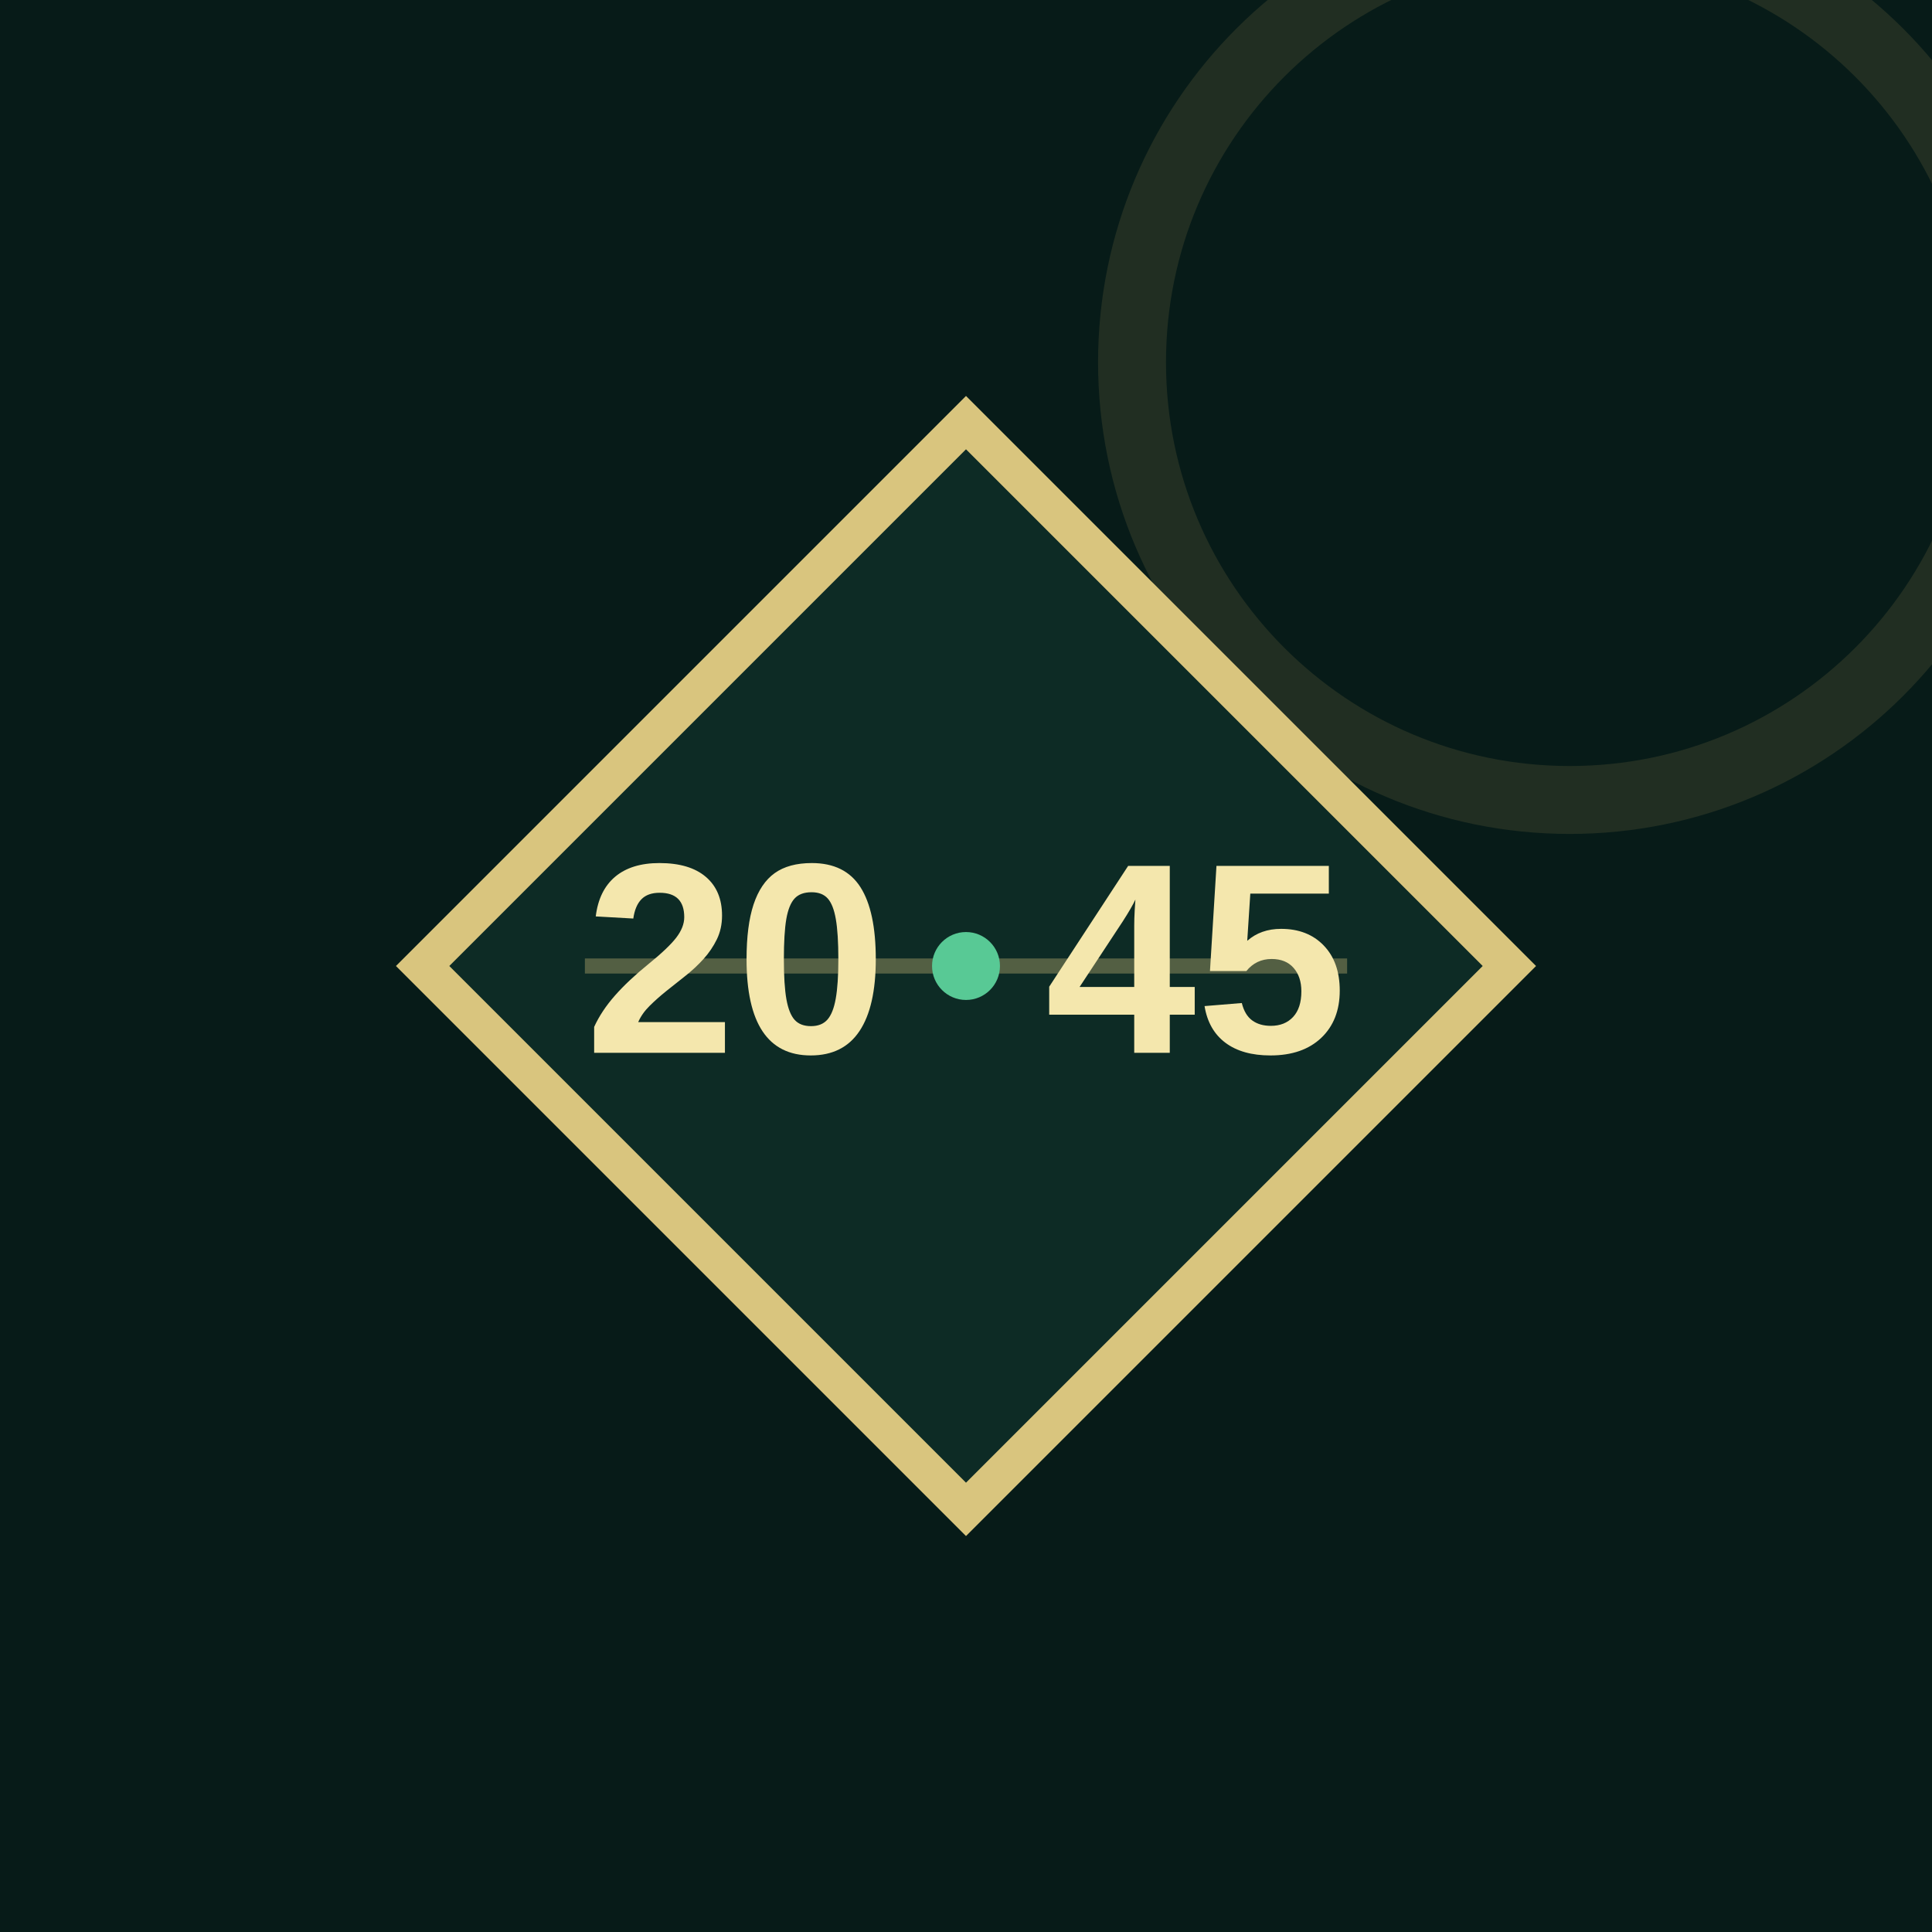
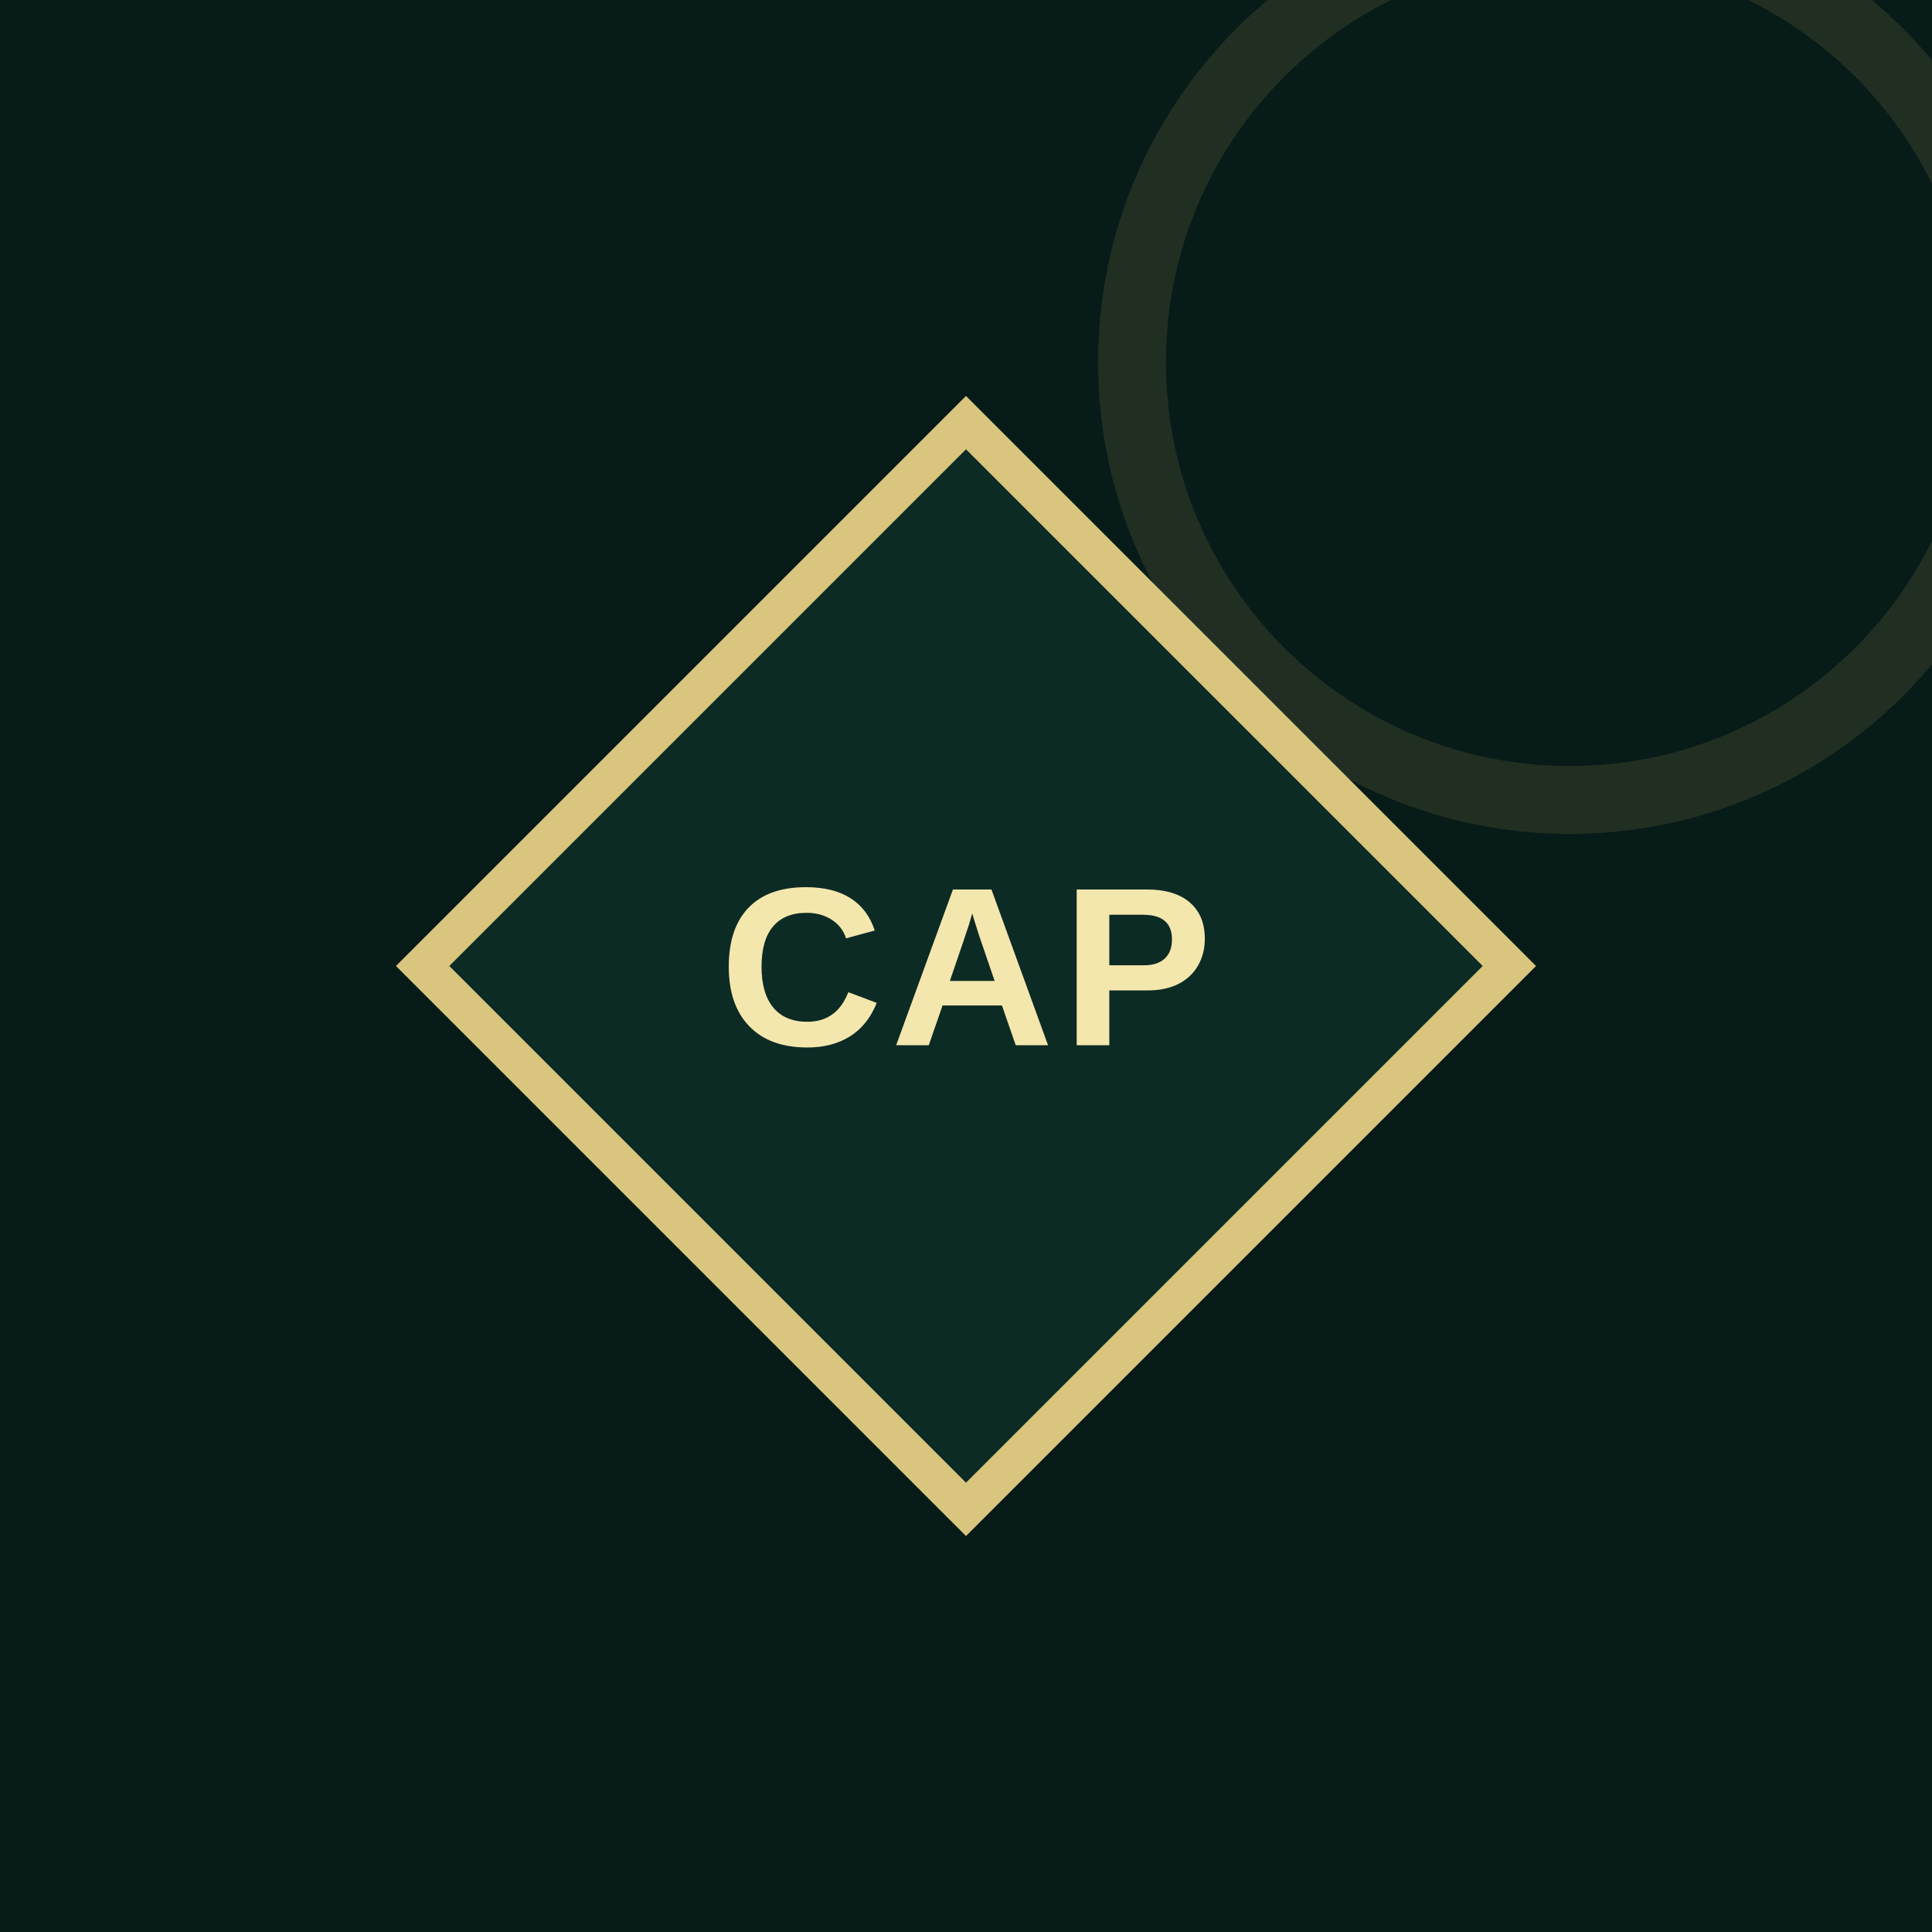
- <svg xmlns="http://www.w3.org/2000/svg" viewBox="0 0 512 512" role="img" aria-label="복리자산 2045">
+ <svg xmlns="http://www.w3.org/2000/svg" viewBox="0 0 512 512" role="img" aria-label="CAP">
  <rect width="512" height="512" fill="#071b18" />
  <circle cx="416" cy="96" r="116" fill="none" stroke="#c5a95e" stroke-opacity=".14" stroke-width="18" />
  <path d="M256 112 400 256 256 400 112 256Z" fill="#0d2b25" stroke="#d9c57e" stroke-width="10" />
-   <path d="M155 256h202" stroke="#d9c57e" stroke-opacity=".34" stroke-width="4" />
-   <text x="195" y="279" fill="#f4e7ad" font-family="Arial, sans-serif" font-size="72" font-weight="800" text-anchor="middle">20</text>
-   <text x="317" y="279" fill="#f4e7ad" font-family="Arial, sans-serif" font-size="72" font-weight="800" text-anchor="middle">45</text>
-   <circle cx="256" cy="256" r="9" fill="#58c995" />
+   <text x="256" y="277" fill="#f4e7ad" font-family="Arial, sans-serif" font-size="60" font-weight="800" text-anchor="middle" letter-spacing="2">CAP</text>
</svg>
